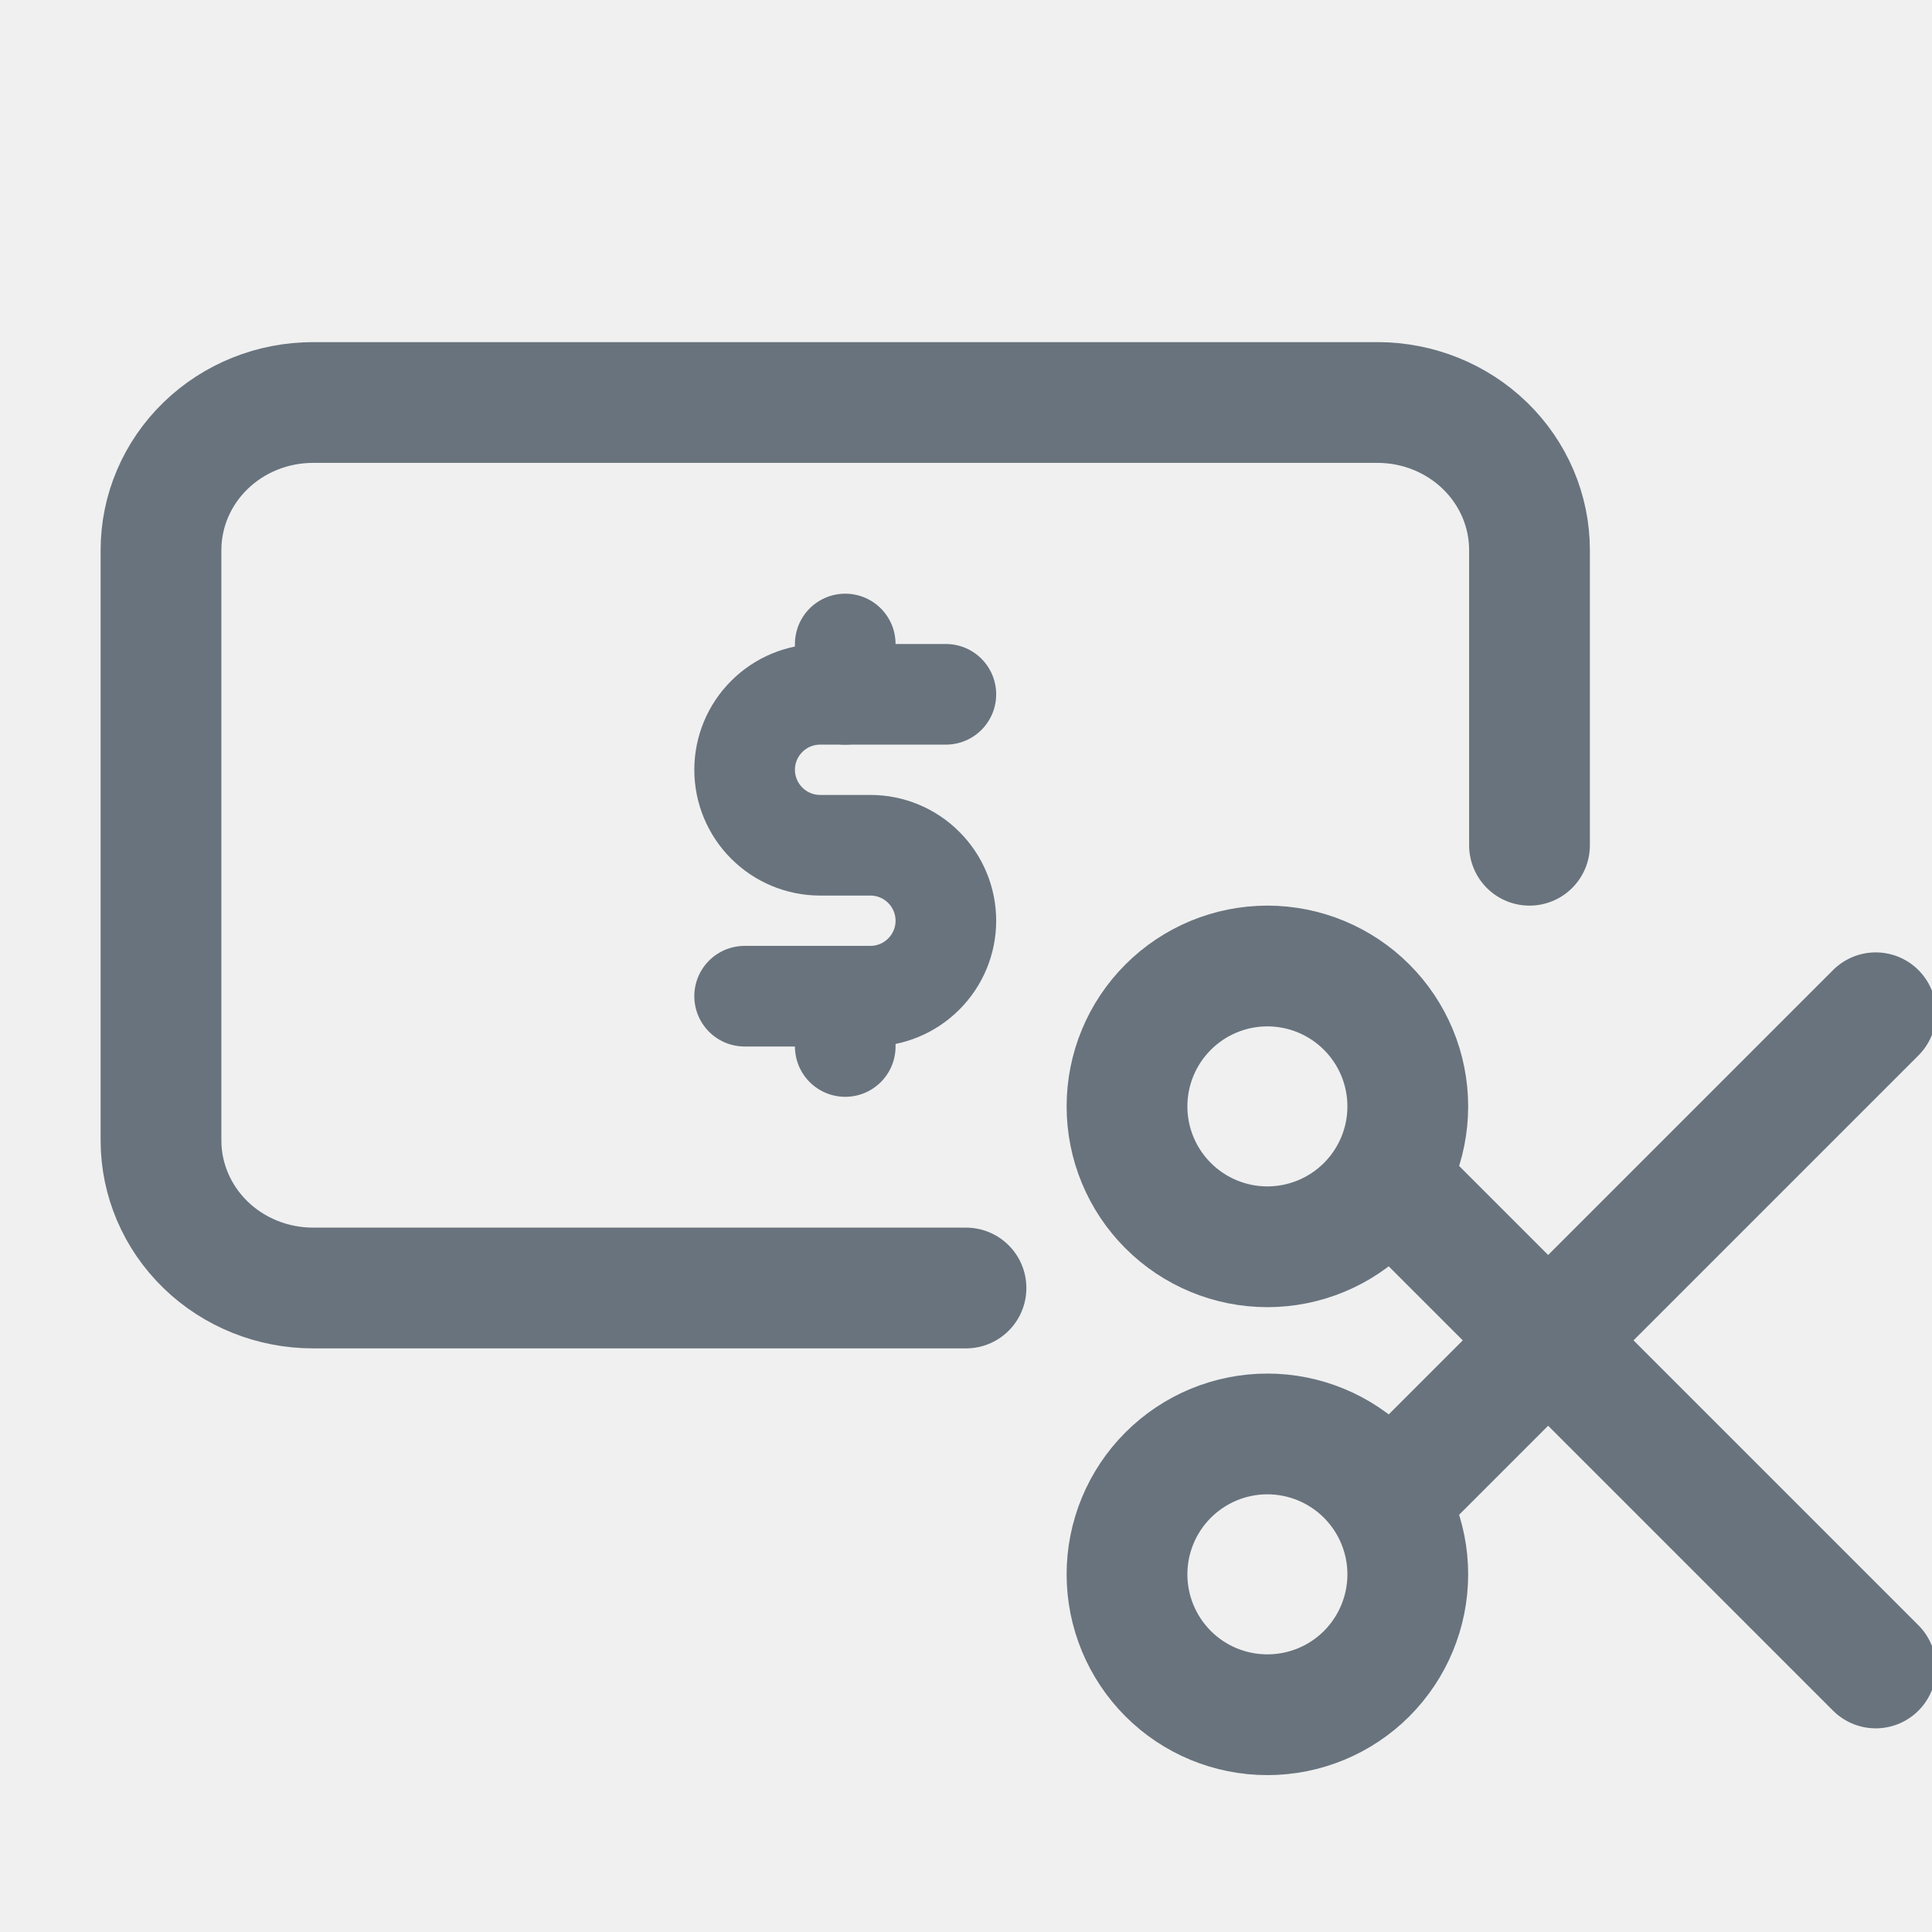
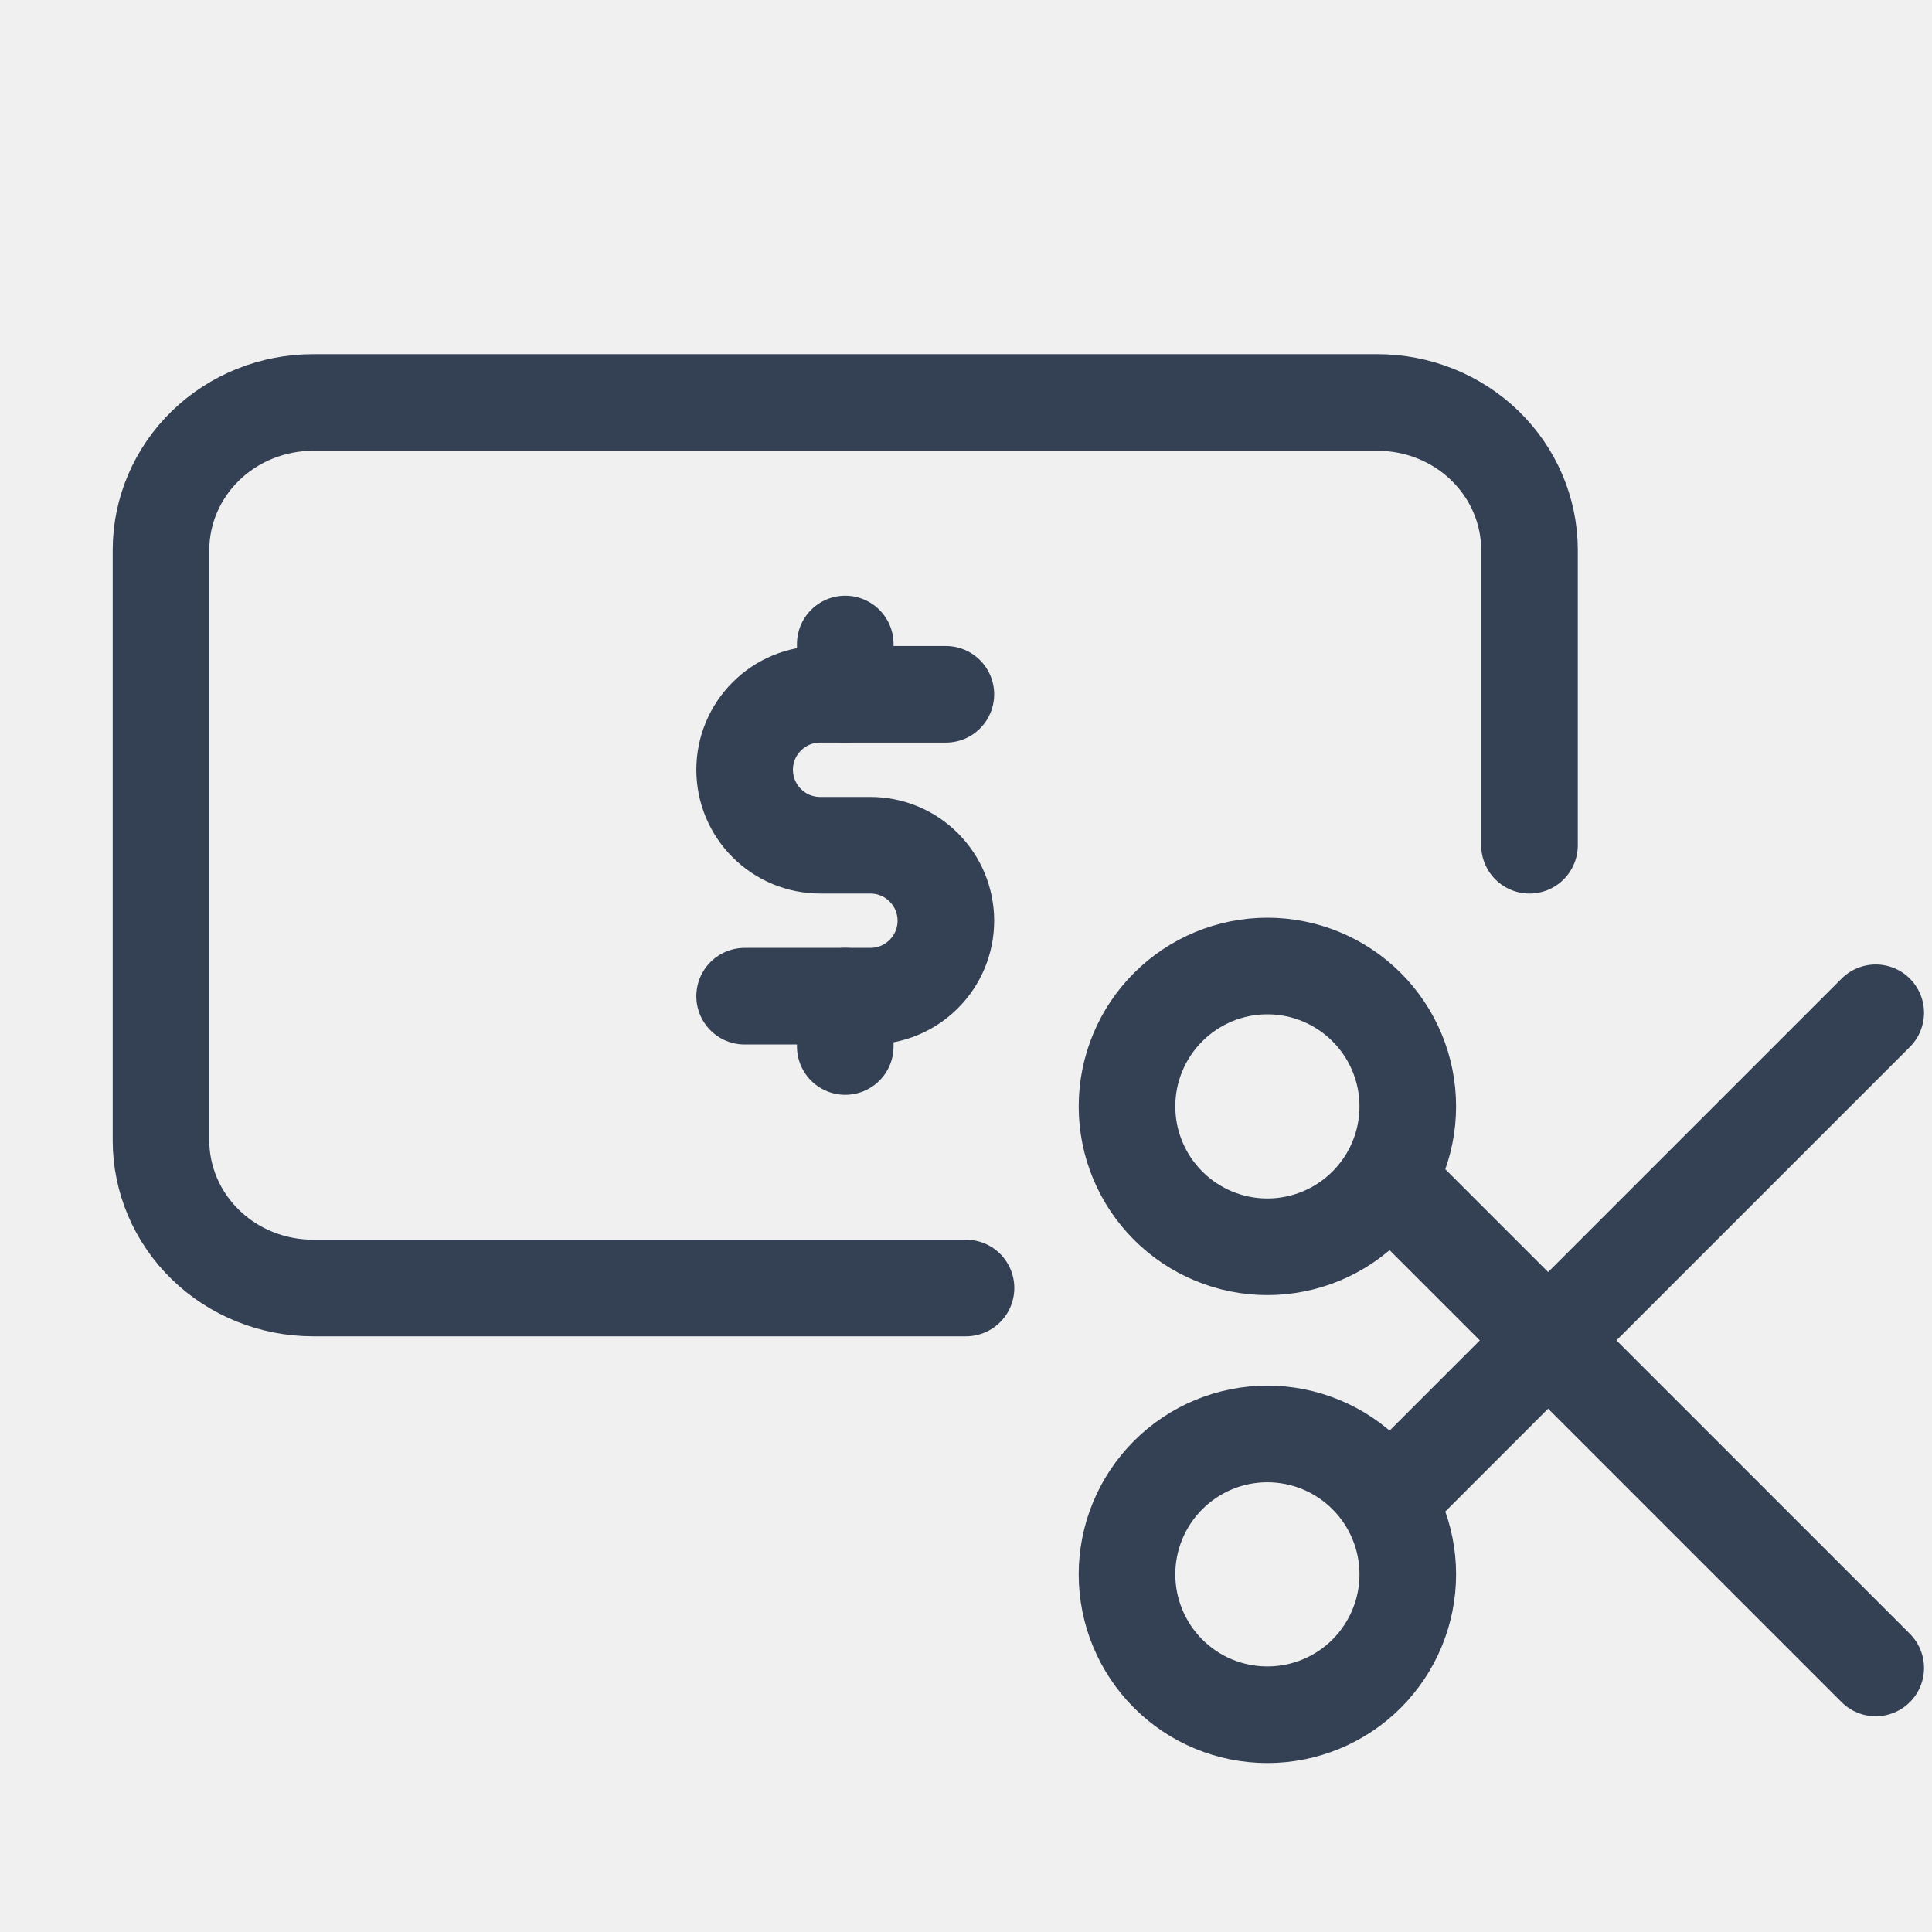
<svg xmlns="http://www.w3.org/2000/svg" width="24" height="24" viewBox="0 0 24 24" fill="none">
-   <g clip-path="url(#clip0_7295_689)">
-     <path d="M19 10.5V6.833C19 6.347 18.801 5.881 18.447 5.537C18.093 5.193 17.612 5 17.111 5H3.889C3.388 5 2.907 5.193 2.553 5.537C2.199 5.881 2 6.347 2 6.833V14.167C2 14.653 2.199 15.119 2.553 15.463C2.907 15.807 3.388 16 3.889 16H4H6H10H12" stroke="#68737D" stroke-width="1.5" stroke-linecap="round" stroke-linejoin="round" />
-     <path d="M11.75 8.625H10.188C9.939 8.625 9.7 8.724 9.525 8.9C9.349 9.075 9.25 9.314 9.25 9.562C9.25 9.811 9.349 10.05 9.525 10.225C9.7 10.401 9.939 10.5 10.188 10.5H10.812C11.061 10.5 11.3 10.599 11.475 10.775C11.651 10.95 11.75 11.189 11.75 11.438C11.75 11.686 11.651 11.925 11.475 12.1C11.3 12.276 11.061 12.375 10.812 12.375H9.25" stroke="#68737D" stroke-width="1.25" stroke-linecap="round" stroke-linejoin="round" />
-     <path d="M10.5 12.375V13M10.5 8V8.625" stroke="#68737D" stroke-width="1.25" stroke-linecap="round" stroke-linejoin="round" />
-     <path d="M14 13.744C14 14.207 14.184 14.65 14.511 14.977C14.838 15.304 15.281 15.488 15.744 15.488C16.206 15.488 16.65 15.304 16.977 14.977C17.304 14.65 17.488 14.207 17.488 13.744C17.488 13.281 17.304 12.838 16.977 12.511C16.65 12.184 16.206 12 15.744 12C15.281 12 14.838 12.184 14.511 12.511C14.184 12.838 14 13.281 14 13.744Z" stroke="#68737D" stroke-width="1.5" stroke-linecap="round" stroke-linejoin="round" />
-     <path d="M14 19.557C14 20.02 14.184 20.463 14.511 20.791C14.838 21.118 15.281 21.301 15.744 21.301C16.206 21.301 16.65 21.118 16.977 20.791C17.304 20.463 17.488 20.02 17.488 19.557C17.488 19.095 17.304 18.651 16.977 18.324C16.65 17.997 16.206 17.813 15.744 17.813C15.281 17.813 14.838 17.997 14.511 18.324C14.184 18.651 14 19.095 14 19.557Z" stroke="#68737D" stroke-width="1.5" stroke-linecap="round" stroke-linejoin="round" />
-     <path d="M17.255 14.674L23.301 20.72" stroke="#68737D" stroke-width="1.5" stroke-linecap="round" stroke-linejoin="round" />
-     <path d="M17.255 18.627L23.301 12.581" stroke="#68737D" stroke-width="1.5" stroke-linecap="round" stroke-linejoin="round" />
+   <g clip-path="url(#clip0_177_443)">
+     <path d="M19 10.5V6.833C19 6.347 18.801 5.881 18.447 5.537C18.093 5.193 17.612 5 17.111 5H3.889C3.388 5 2.907 5.193 2.553 5.537C2.199 5.881 2 6.347 2 6.833V14.167C2 14.653 2.199 15.119 2.553 15.463C2.907 15.807 3.388 16 3.889 16H4H6H10H12" stroke="#344054" stroke-width="1.2" stroke-linecap="round" stroke-linejoin="round" />
+     <path d="M11.75 8.625H10.188C9.939 8.625 9.7 8.724 9.525 8.9C9.349 9.075 9.25 9.314 9.25 9.562C9.25 9.811 9.349 10.05 9.525 10.225C9.7 10.401 9.939 10.5 10.188 10.5H10.812C11.061 10.5 11.3 10.599 11.475 10.775C11.651 10.95 11.75 11.189 11.75 11.438C11.75 11.686 11.651 11.925 11.475 12.1C11.3 12.276 11.061 12.375 10.812 12.375H9.25" stroke="#344054" stroke-width="1.2" stroke-linecap="round" stroke-linejoin="round" />
+     <path d="M10.5 12.375V13M10.5 8V8.625" stroke="#344054" stroke-width="1.2" stroke-linecap="round" stroke-linejoin="round" />
+     <path d="M14 13.744C14 14.207 14.184 14.65 14.511 14.977C14.838 15.304 15.281 15.488 15.744 15.488C16.206 15.488 16.65 15.304 16.977 14.977C17.304 14.65 17.488 14.207 17.488 13.744C17.488 13.281 17.304 12.838 16.977 12.511C16.65 12.184 16.206 12 15.744 12C15.281 12 14.838 12.184 14.511 12.511C14.184 12.838 14 13.281 14 13.744Z" stroke="#344054" stroke-width="1.2" stroke-linecap="round" stroke-linejoin="round" />
+     <path d="M14 19.557C14 20.02 14.184 20.463 14.511 20.791C14.838 21.118 15.281 21.301 15.744 21.301C16.206 21.301 16.65 21.118 16.977 20.791C17.304 20.463 17.488 20.02 17.488 19.557C17.488 19.095 17.304 18.651 16.977 18.324C16.65 17.997 16.206 17.813 15.744 17.813C15.281 17.813 14.838 17.997 14.511 18.324C14.184 18.651 14 19.095 14 19.557Z" stroke="#344054" stroke-width="1.2" stroke-linecap="round" stroke-linejoin="round" />
+     <path d="M17.255 14.674L23.301 20.72" stroke="#344054" stroke-width="1.2" stroke-linecap="round" stroke-linejoin="round" />
+     <path d="M17.255 18.627L23.301 12.581" stroke="#344054" stroke-width="1.2" stroke-linecap="round" stroke-linejoin="round" />
  </g>
  <defs>
-     <clipPath id="clip0_7295_689">
+     <clipPath id="clip0_177_443">
      <rect width="24" height="24" fill="white" />
    </clipPath>
  </defs>
</svg>
